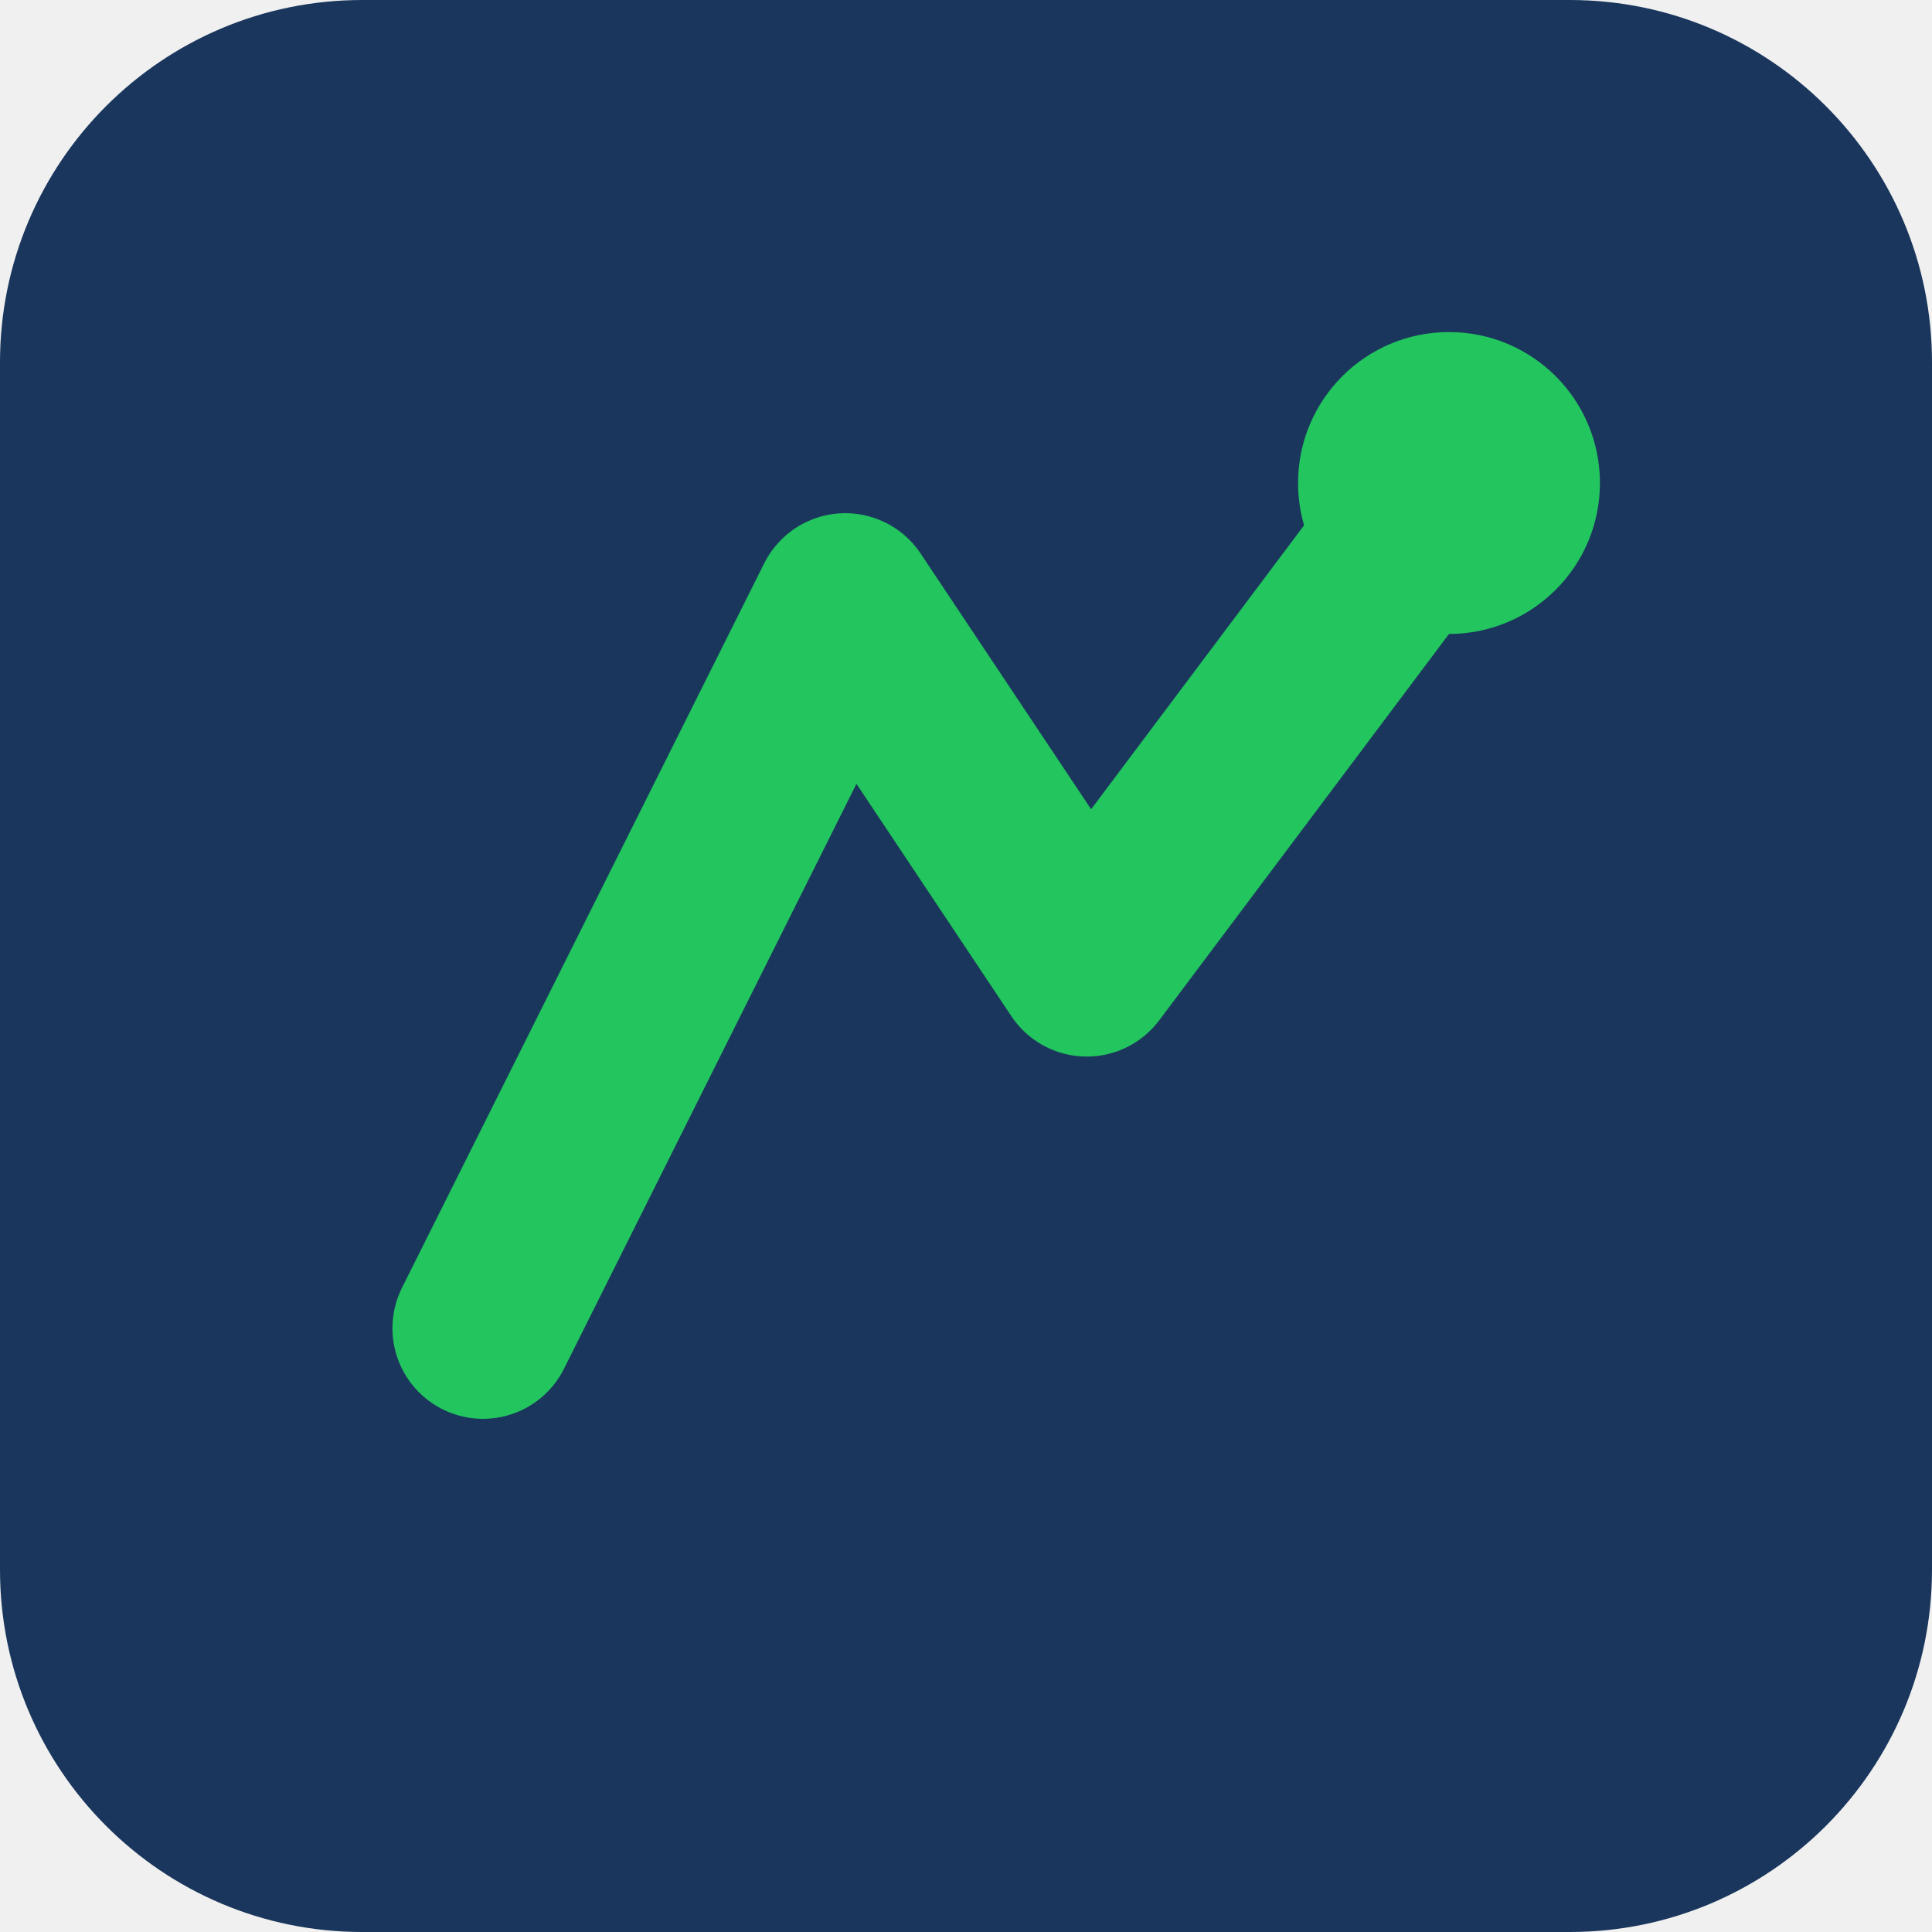
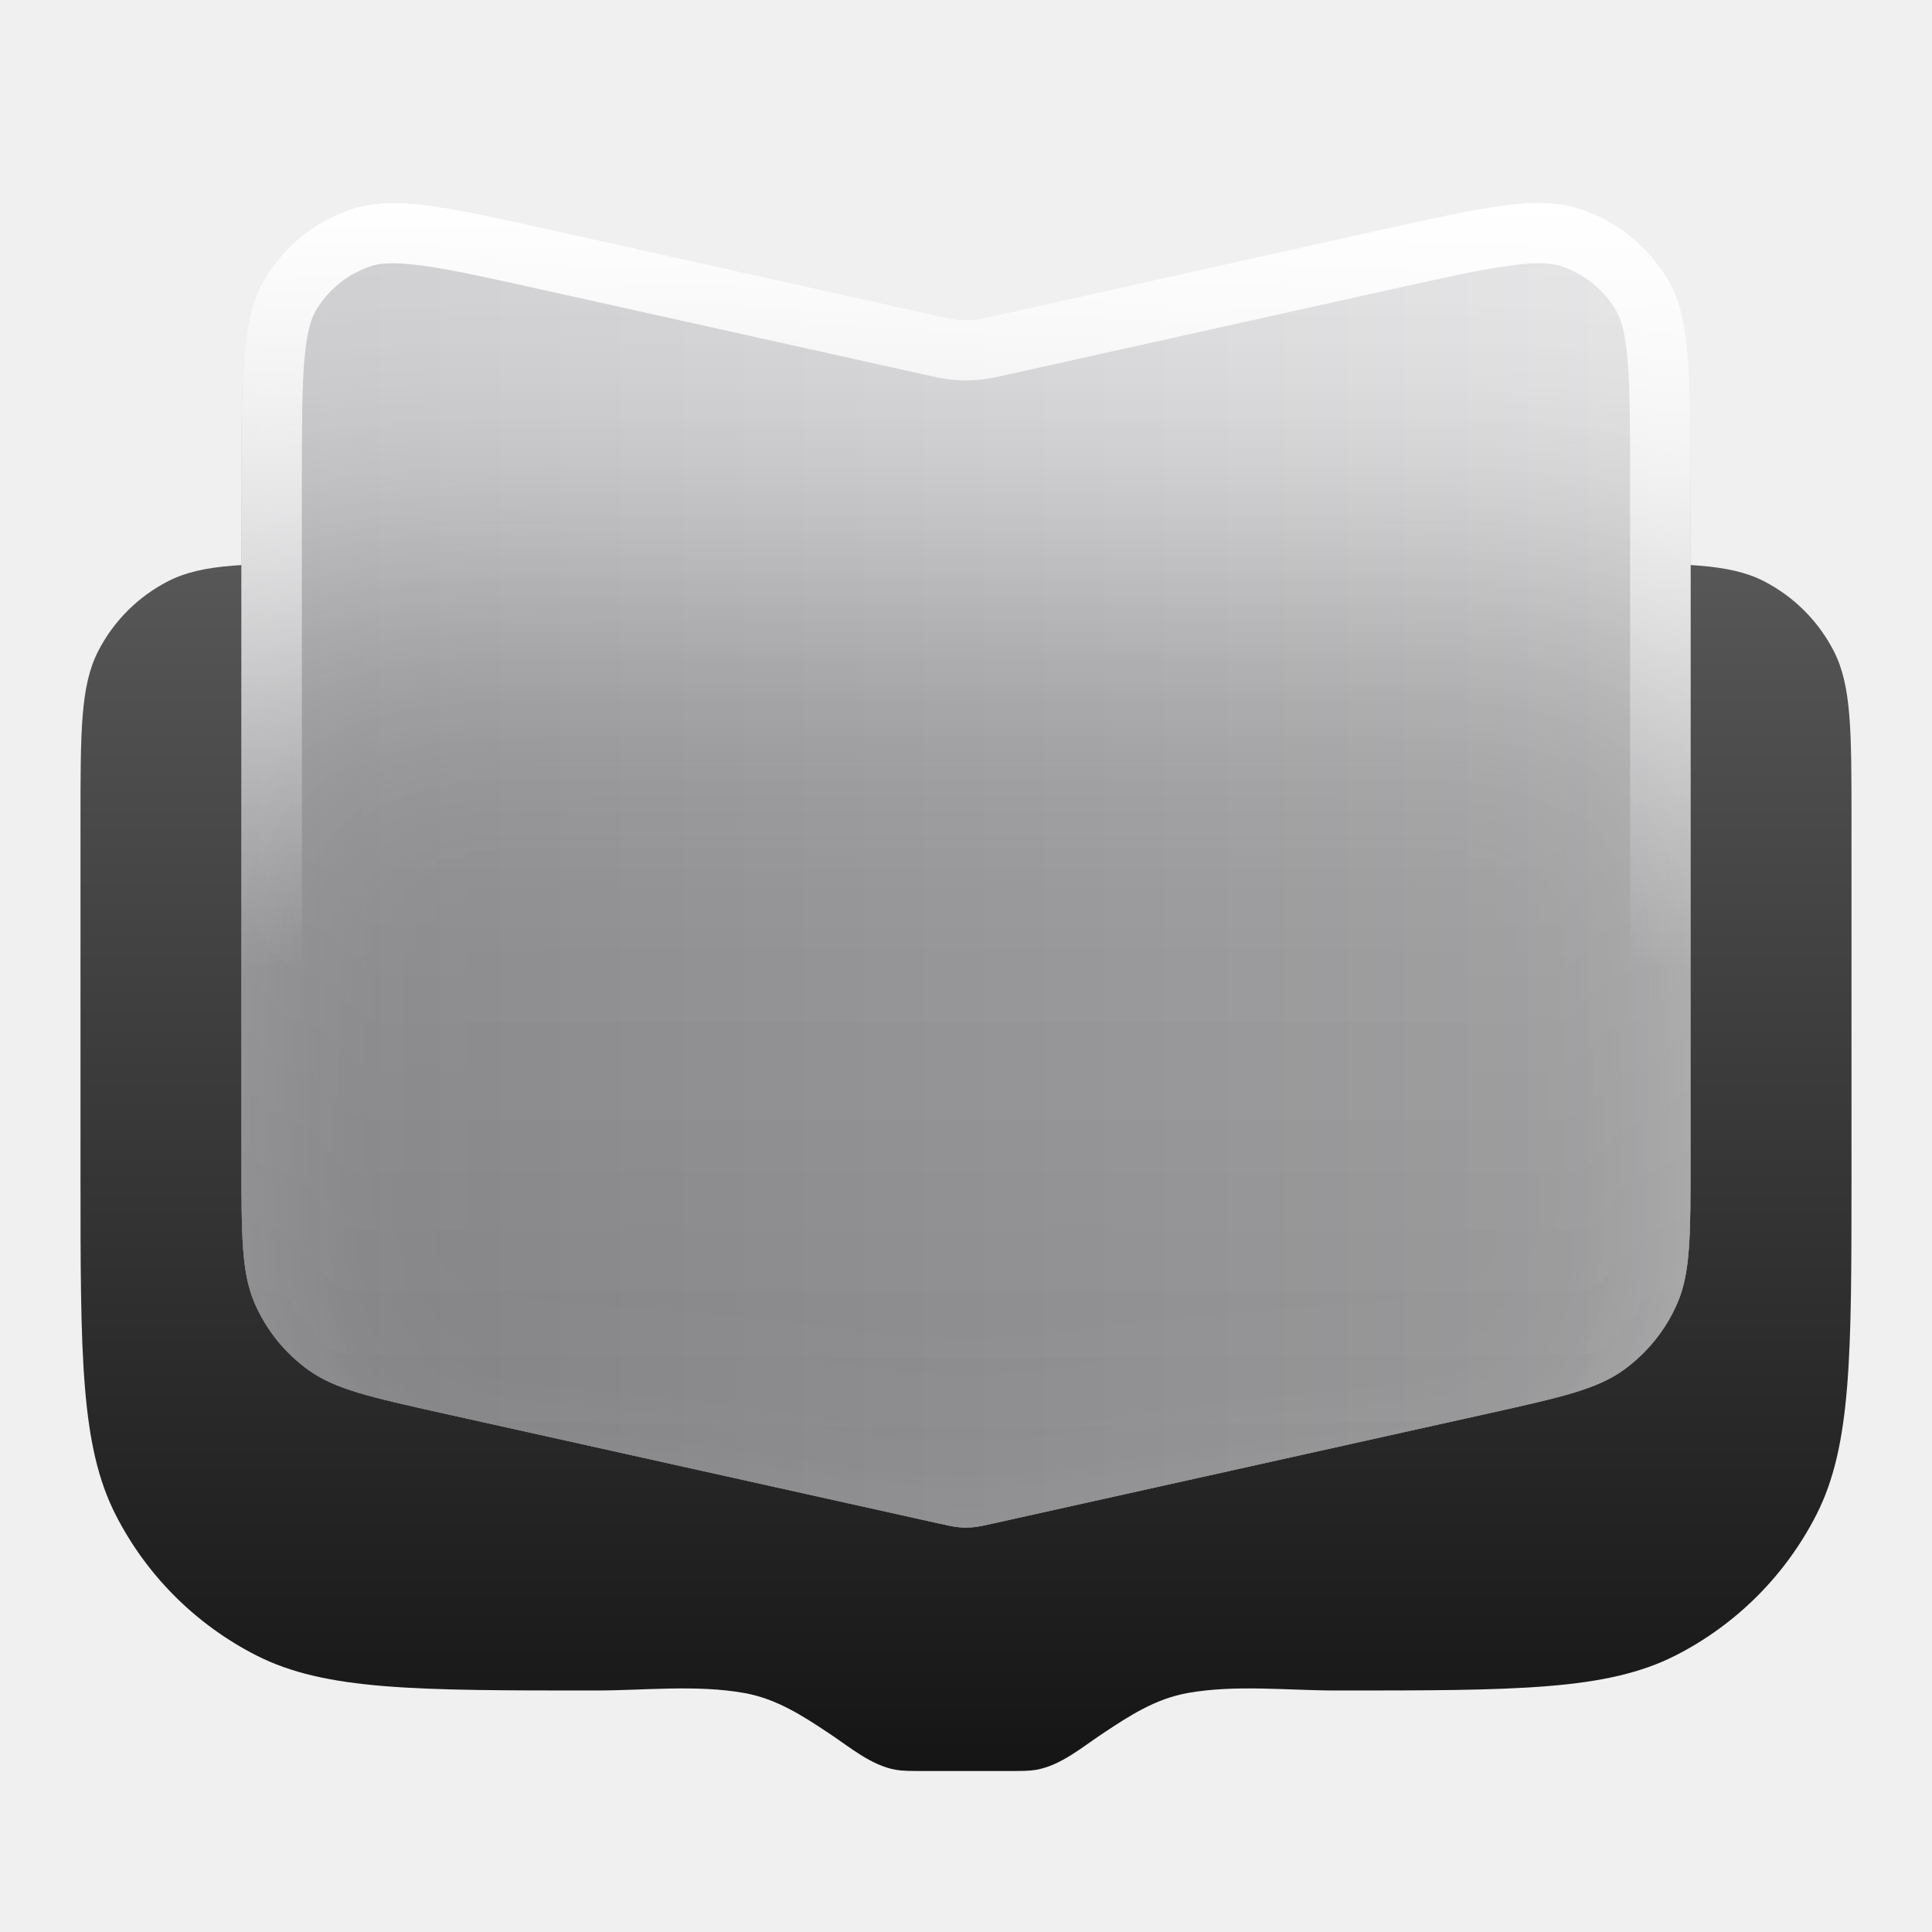
- <svg xmlns="http://www.w3.org/2000/svg" viewBox="0 0 32 32">
-   <rect width="32" height="32" rx="6" fill="#1a365d" />
-   <path d="M8 22 L14 10 L18 16 L24 8" stroke="#22c55e" stroke-width="3" stroke-linecap="round" stroke-linejoin="round" fill="none" />
-   <circle cx="24" cy="8" r="2.5" fill="#22c55e" />
+ <svg xmlns="http://www.w3.org/2000/svg" width="24" height="24" viewBox="0 0 24 24">
+   <g fill="none">
+     <path d="M19.8 7C20.92 7 21.48 7 21.908 7.218C22.284 7.41 22.59 7.716 22.782 8.092C23 8.52 23 9.08 23 10.2V14.6C23 16.84 23 17.96 22.564 18.816C22.18 19.569 21.569 20.18 20.816 20.564C19.96 21 18.84 21 16.6 21C16 21 15.348 20.925 14.755 21.031C14.351 21.103 14.03 21.314 13.694 21.537C13.436 21.709 13.178 21.93 12.873 21.985C12.786 22 12.696 22 12.516 22H11.484C11.304 22 11.214 22 11.127 21.985C10.822 21.93 10.564 21.709 10.306 21.537C9.97 21.314 9.649 21.103 9.245 21.031C8.652 20.925 8 21 7.4 21C5.16 21 4.04 21 3.184 20.564C2.431 20.18 1.819 19.569 1.436 18.816C1 17.96 1 16.84 1 14.6L1 10.2C1 9.08 1 8.52 1.218 8.092C1.41 7.716 1.716 7.41 2.092 7.218C2.52 7 3.08 7 4.2 7L19.8 7Z" fill="url(#grad0)" mask="url(#mask0)" />
+     <path d="M19.8 7C20.92 7 21.48 7 21.908 7.218C22.284 7.41 22.59 7.716 22.782 8.092C23 8.52 23 9.08 23 10.2V14.6C23 16.84 23 17.96 22.564 18.816C22.18 19.569 21.569 20.18 20.816 20.564C19.96 21 18.84 21 16.6 21C16 21 15.348 20.925 14.755 21.031C14.351 21.103 14.03 21.314 13.694 21.537C13.436 21.709 13.178 21.93 12.873 21.985C12.786 22 12.696 22 12.516 22H11.484C11.304 22 11.214 22 11.127 21.985C10.822 21.93 10.564 21.709 10.306 21.537C9.97 21.314 9.649 21.103 9.245 21.031C8.652 20.925 8 21 7.4 21C5.16 21 4.04 21 3.184 20.564C2.431 20.18 1.819 19.569 1.436 18.816C1 17.96 1 16.84 1 14.6L1 10.2C1 9.08 1 8.52 1.218 8.092C1.41 7.716 1.716 7.41 2.092 7.218C2.52 7 3.08 7 4.2 7L19.8 7Z" fill="url(#grad0)" filter="url(#blur0)" clip-path="url(#clip0)" />
+     <path d="M17.106 2.865C18.437 2.569 19.103 2.422 19.626 2.594C20.084 2.745 20.472 3.056 20.719 3.47C21 3.943 21 4.625 21 5.989L21 14.433C21 15.349 21 15.807 20.838 16.185C20.695 16.518 20.463 16.806 20.169 17.018C19.835 17.259 19.388 17.358 18.494 17.557L12.347 18.923C12.218 18.952 12.153 18.966 12.087 18.972C12.029 18.977 11.971 18.977 11.913 18.972C11.847 18.966 11.782 18.952 11.653 18.923L5.506 17.557C4.612 17.358 4.165 17.259 3.831 17.018C3.537 16.806 3.305 16.518 3.162 16.185C3 15.807 3 15.349 3 14.433L3 5.989C3 4.625 3 3.943 3.281 3.47C3.528 3.056 3.916 2.745 4.374 2.594C4.897 2.422 5.563 2.569 6.894 2.865L11.653 3.923C11.782 3.952 11.847 3.966 11.913 3.972C11.971 3.977 12.029 3.977 12.087 3.972C12.153 3.966 12.218 3.952 12.347 3.923L17.106 2.865Z" fill="url(#grad1)" />
+     <path d="M20.25 5.989C20.25 5.294 20.249 4.82 20.218 4.461C20.187 4.108 20.131 3.95 20.074 3.854C19.92 3.595 19.677 3.4 19.391 3.306C19.285 3.271 19.119 3.252 18.768 3.298C18.41 3.345 17.948 3.447 17.269 3.598L12.51 4.655C12.399 4.68 12.279 4.708 12.153 4.719C12.052 4.728 11.948 4.728 11.847 4.719C11.721 4.708 11.601 4.68 11.49 4.655L6.731 3.598C6.052 3.447 5.59 3.345 5.232 3.298C4.881 3.252 4.715 3.271 4.609 3.306C4.323 3.4 4.08 3.595 3.926 3.854C3.869 3.95 3.813 4.108 3.782 4.461C3.751 4.82 3.75 5.294 3.75 5.989V14.434C3.75 14.902 3.751 15.214 3.769 15.456C3.786 15.689 3.816 15.806 3.852 15.889C3.941 16.097 4.086 16.278 4.27 16.41C4.343 16.463 4.451 16.518 4.674 16.585C4.907 16.655 5.211 16.724 5.669 16.825L11.815 18.191C11.884 18.206 11.921 18.214 11.95 18.22C11.973 18.224 11.979 18.225 11.979 18.225C11.993 18.226 12.007 18.226 12.021 18.225C12.021 18.225 12.027 18.224 12.05 18.22C12.079 18.214 12.116 18.206 12.185 18.191L18.331 16.825C18.789 16.724 19.093 16.655 19.326 16.585C19.549 16.518 19.657 16.463 19.73 16.41C19.914 16.278 20.059 16.097 20.148 15.889C20.184 15.806 20.214 15.689 20.231 15.456C20.249 15.214 20.25 14.902 20.25 14.434V5.989ZM21 14.434L20.997 15.04C20.989 15.573 20.959 15.901 20.838 16.185L20.78 16.308C20.636 16.589 20.427 16.833 20.169 17.019L20.038 17.103C19.717 17.285 19.276 17.383 18.494 17.557L12.347 18.923C12.217 18.952 12.152 18.966 12.087 18.972C12.058 18.974 12.029 18.976 12 18.976L11.913 18.972C11.88 18.969 11.847 18.964 11.807 18.956L11.653 18.923L5.506 17.557C4.723 17.383 4.283 17.285 3.962 17.103L3.831 17.019C3.537 16.806 3.305 16.518 3.162 16.185C3.041 15.901 3.011 15.573 3.003 15.04L3 14.434V5.989C3 4.71 3 4.031 3.231 3.561L3.281 3.471C3.497 3.108 3.821 2.823 4.206 2.657L4.374 2.594C4.897 2.422 5.563 2.569 6.895 2.865L11.653 3.923C11.783 3.952 11.848 3.966 11.913 3.972C11.971 3.977 12.029 3.977 12.087 3.972C12.152 3.966 12.217 3.952 12.347 3.923L17.105 2.865C18.437 2.569 19.104 2.422 19.626 2.594C20.084 2.745 20.472 3.056 20.719 3.471C21 3.943 21 4.625 21 5.989V14.434Z" fill="url(#grad2)" />
+     <defs>
+       <linearGradient id="grad0" x1="12" y1="7" x2="12" y2="22" gradientUnits="userSpaceOnUse">
+         <stop stop-color="#575757" />
+         <stop offset="1" stop-color="#151515" />
+       </linearGradient>
+       <linearGradient id="grad1" x1="21" y1="10.5" x2="3" y2="10.5" gradientUnits="userSpaceOnUse">
+         <stop stop-color="#E3E3E5" stop-opacity=".6" />
+         <stop offset="1" stop-color="#BBBBC0" stop-opacity=".6" />
+       </linearGradient>
+       <linearGradient id="grad2" x1="12" y1="2.52" x2="12" y2="12.05" gradientUnits="userSpaceOnUse">
+         <stop stop-color="#fff" />
+         <stop offset="1" stop-color="#fff" stop-opacity="0" />
+       </linearGradient>
+       <filter id="blur0" x="-100%" y="-100%" width="400%" height="400%" filterUnits="objectBoundingBox" primitiveUnits="userSpaceOnUse">
+         <feGaussianBlur stdDeviation="2" x="0%" y="0%" width="100%" height="100%" in="SourceGraphic" edgeMode="none" result="blur" />
+       </filter>
+       <clipPath id="clip0">
+         <path d="M17.106 2.865C18.437 2.569 19.103 2.422 19.626 2.594C20.084 2.745 20.472 3.056 20.719 3.47C21 3.943 21 4.625 21 5.989L21 14.433C21 15.349 21 15.807 20.838 16.185C20.695 16.518 20.463 16.806 20.169 17.018C19.835 17.259 19.388 17.358 18.494 17.557L12.347 18.923C12.218 18.952 12.153 18.966 12.087 18.972C12.029 18.977 11.971 18.977 11.913 18.972C11.847 18.966 11.782 18.952 11.653 18.923L5.506 17.557C4.612 17.358 4.165 17.259 3.831 17.018C3.537 16.806 3.305 16.518 3.162 16.185C3 15.807 3 15.349 3 14.433L3 5.989C3 4.625 3 3.943 3.281 3.47C3.528 3.056 3.916 2.745 4.374 2.594C4.897 2.422 5.563 2.569 6.894 2.865L11.653 3.923C11.782 3.952 11.847 3.966 11.913 3.972C11.971 3.977 12.029 3.977 12.087 3.972C12.153 3.966 12.218 3.952 12.347 3.923L17.106 2.865Z" fill="url(#grad1)" />
+       </clipPath>
+       <mask id="mask0">
+         <rect width="100%" height="100%" fill="#FFF" />
+         <path d="M17.106 2.865C18.437 2.569 19.103 2.422 19.626 2.594C20.084 2.745 20.472 3.056 20.719 3.47C21 3.943 21 4.625 21 5.989L21 14.433C21 15.349 21 15.807 20.838 16.185C20.695 16.518 20.463 16.806 20.169 17.018C19.835 17.259 19.388 17.358 18.494 17.557L12.347 18.923C12.218 18.952 12.153 18.966 12.087 18.972C12.029 18.977 11.971 18.977 11.913 18.972C11.847 18.966 11.782 18.952 11.653 18.923L5.506 17.557C4.612 17.358 4.165 17.259 3.831 17.018C3.537 16.806 3.305 16.518 3.162 16.185C3 15.807 3 15.349 3 14.433L3 5.989C3 4.625 3 3.943 3.281 3.47C3.528 3.056 3.916 2.745 4.374 2.594C4.897 2.422 5.563 2.569 6.894 2.865L11.653 3.923C11.782 3.952 11.847 3.966 11.913 3.972C11.971 3.977 12.029 3.977 12.087 3.972C12.153 3.966 12.218 3.952 12.347 3.923L17.106 2.865Z" fill="#000" />
+       </mask>
+     </defs>
+   </g>
</svg>
